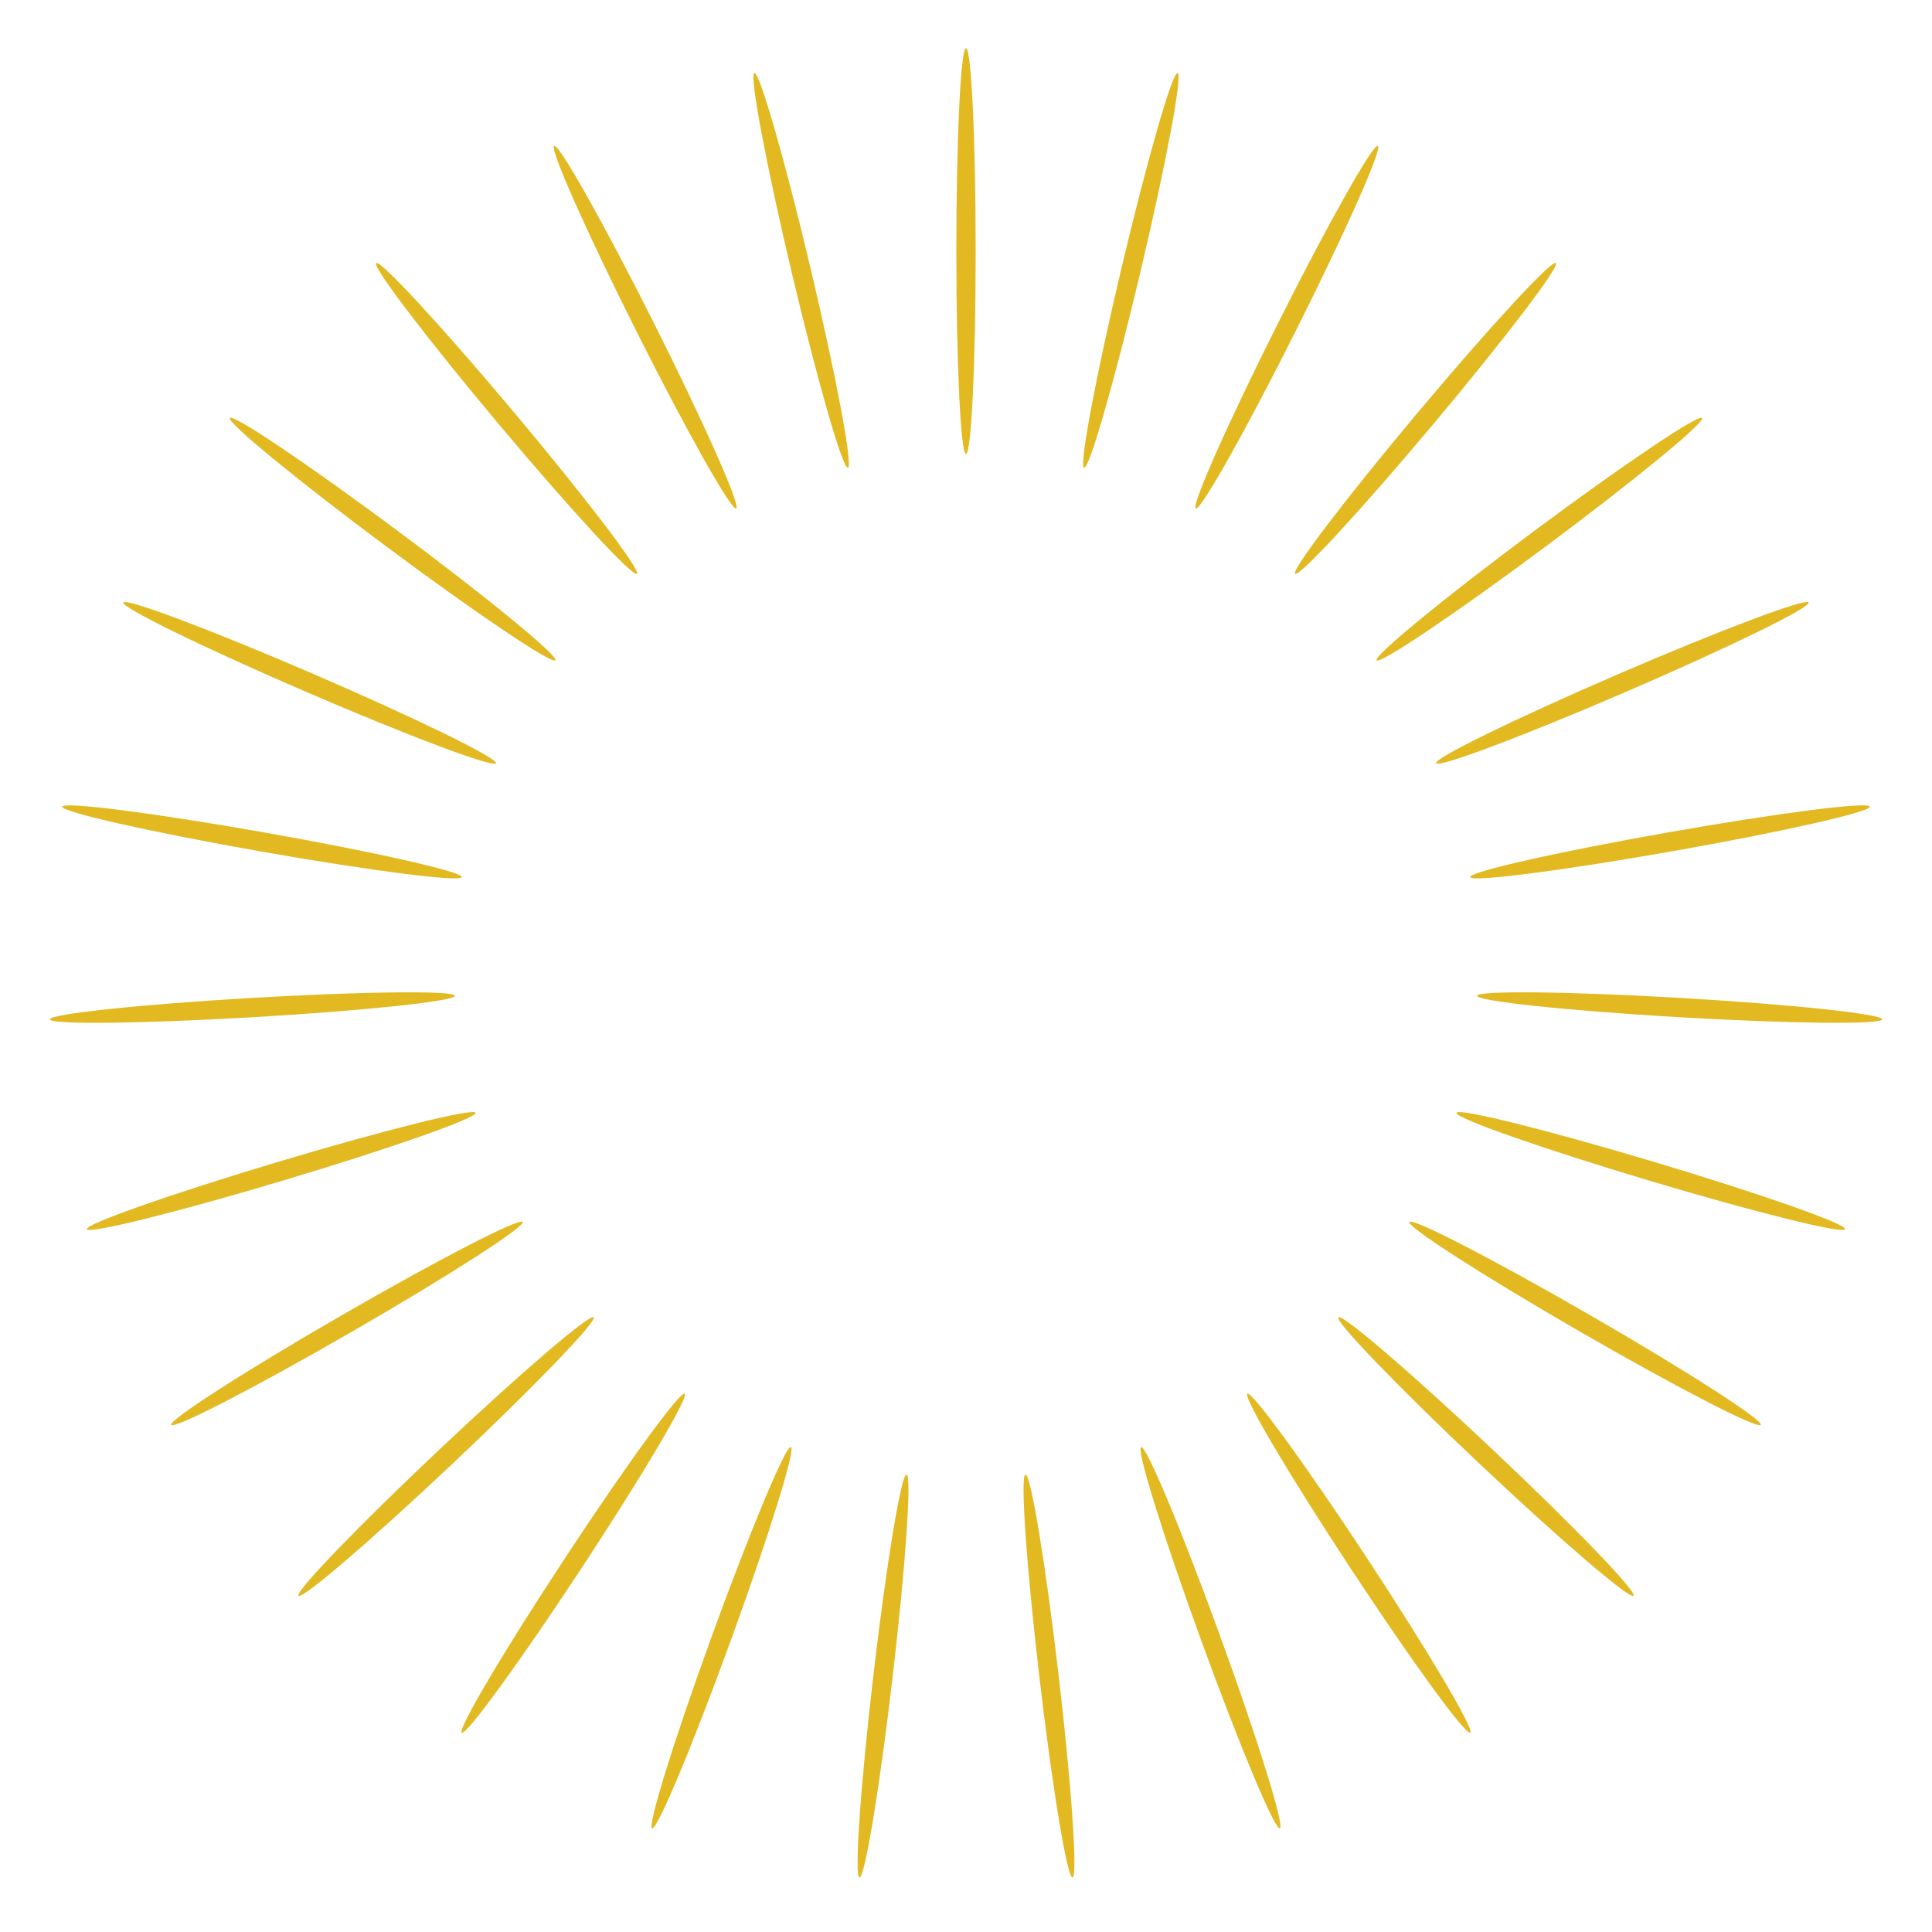
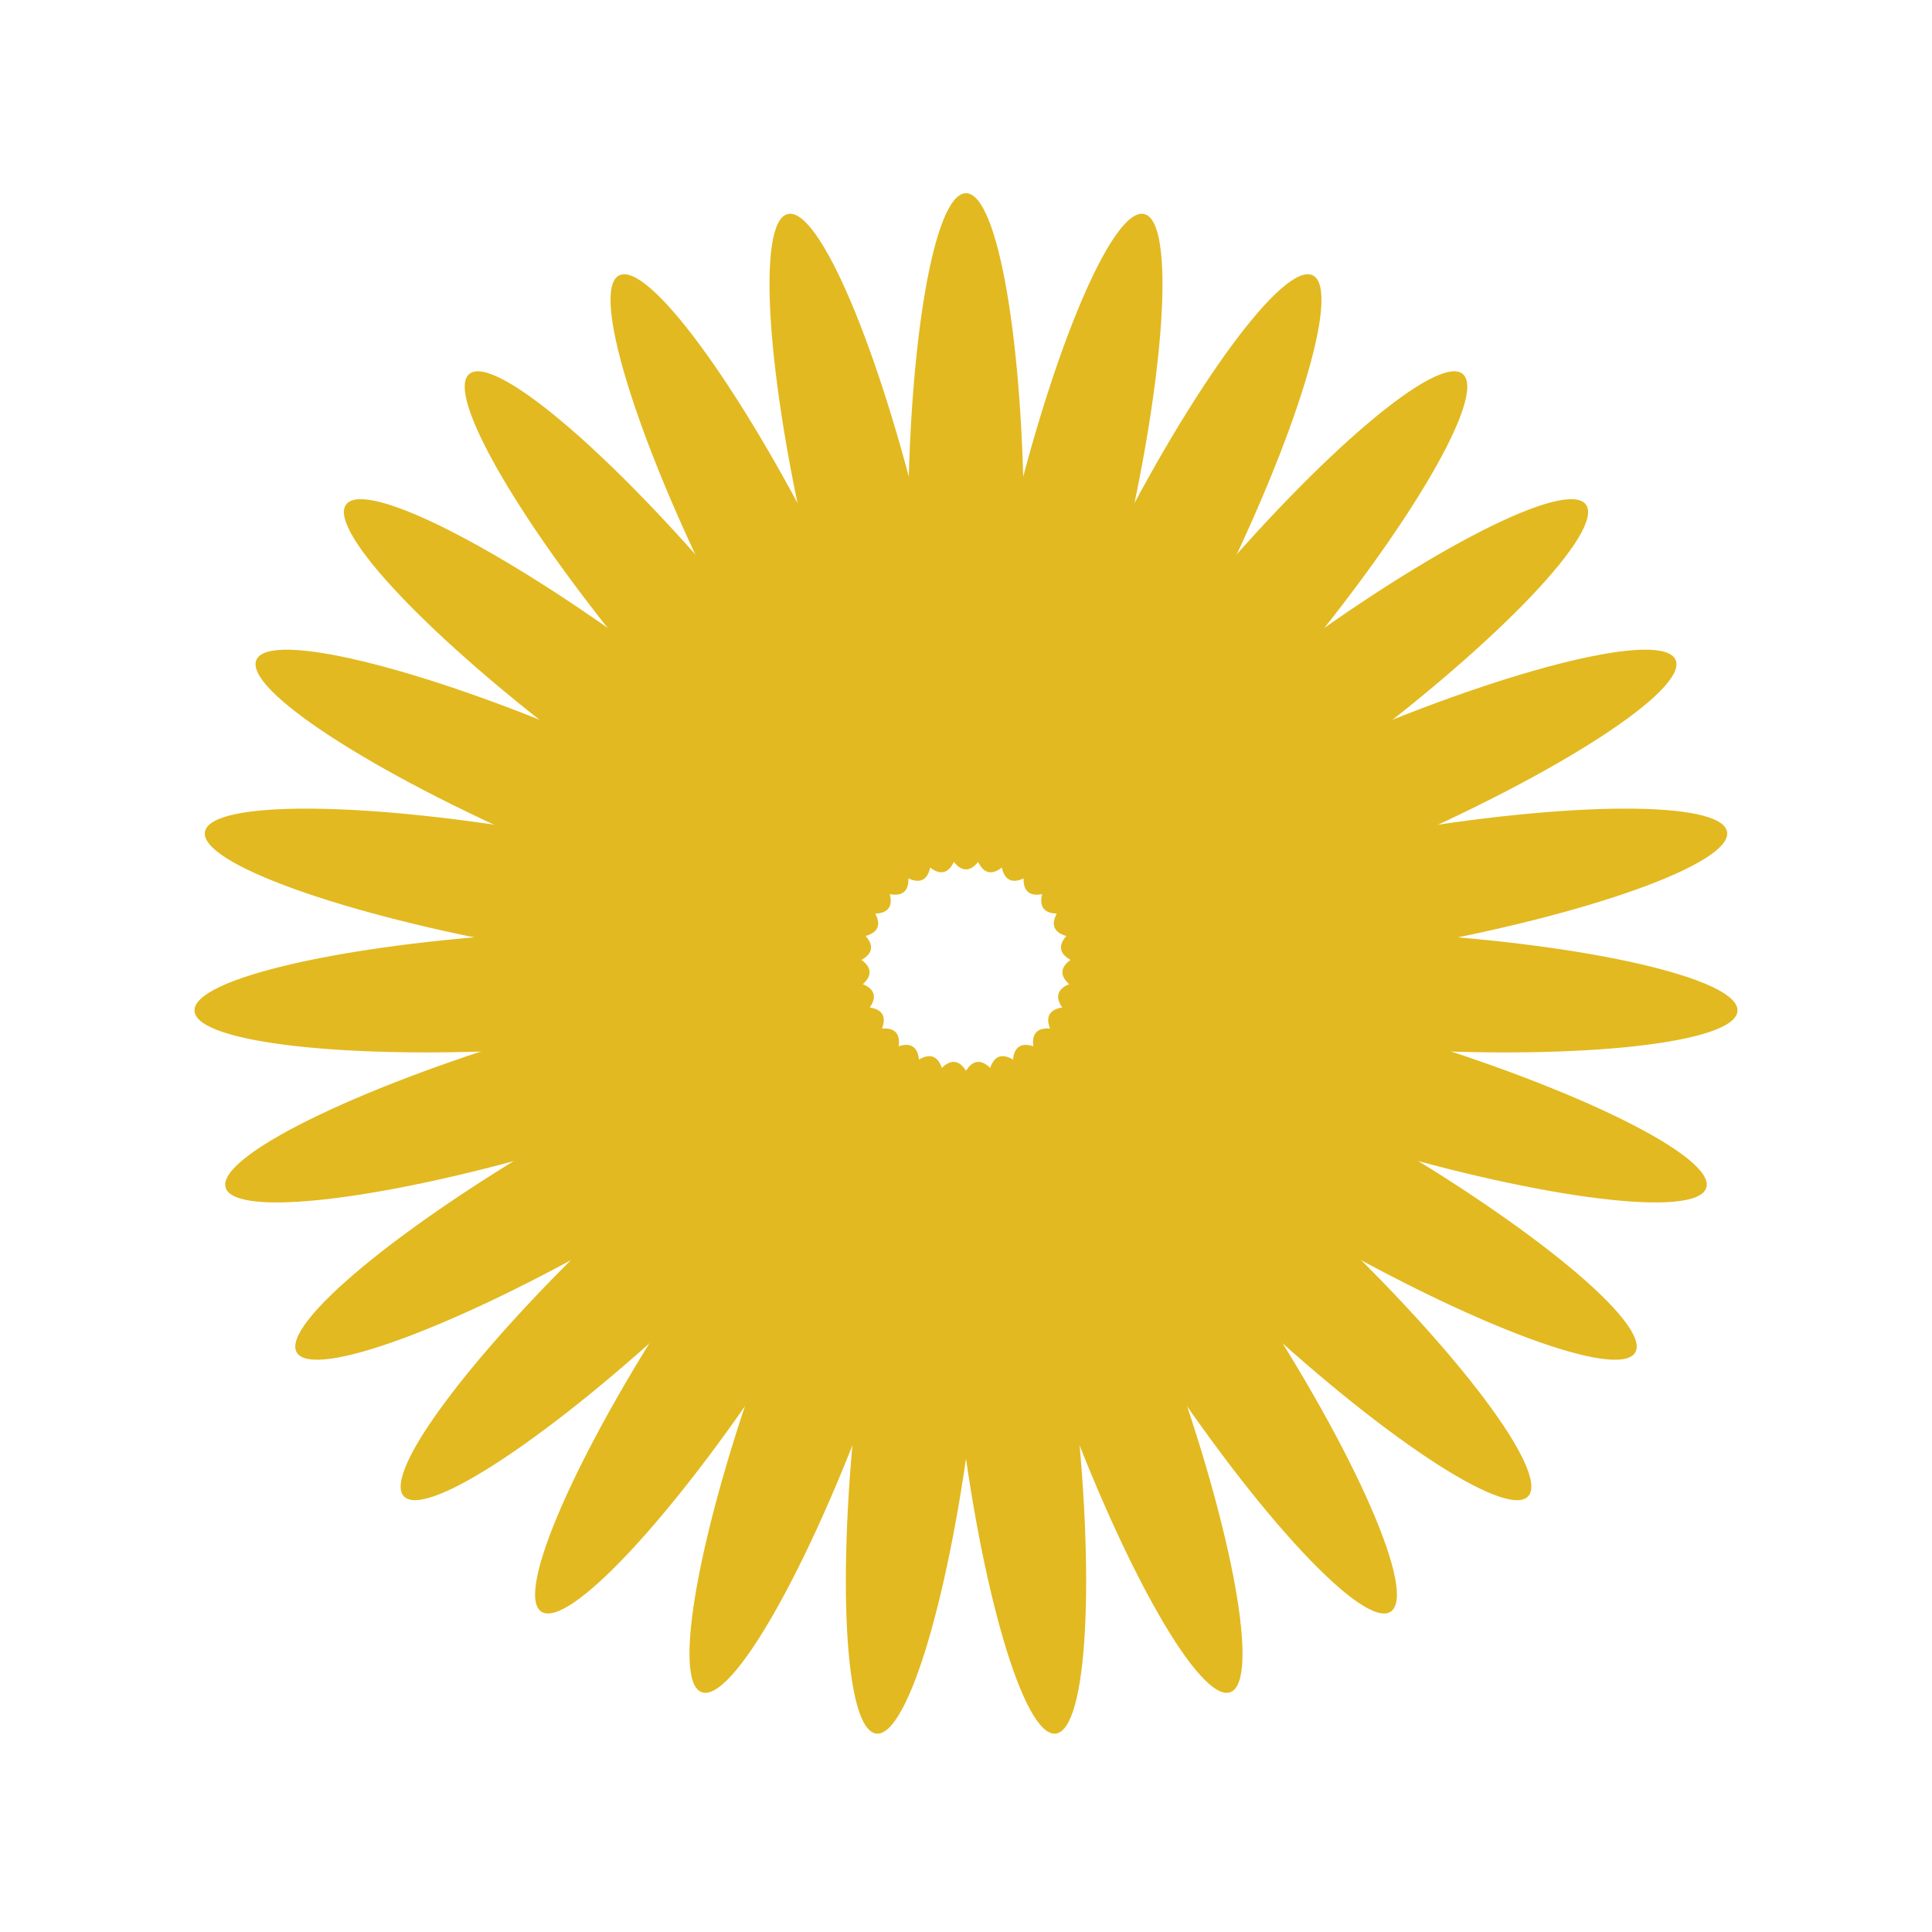
- <svg xmlns="http://www.w3.org/2000/svg" viewBox="0 0 100 100" preserveAspectRatio="xMidYMid" width="200" height="200" style="shape-rendering: auto; display: block; background: transparent;">
+ <svg xmlns="http://www.w3.org/2000/svg" viewBox="0 0 100 100" preserveAspectRatio="xMidYMid" width="400" height="400" style="shape-rendering: auto; display: block; background: transparent;">
  <g>
    <g transform="rotate(0 50 50)">
-       <rect fill="#e2b920" height="21" width="1" ry="10.5" rx="0.5" y="2.5" x="49.5">
+       <rect fill="#e2b920" height="35" width="6" ry="17.5" rx="3" y="10" x="47">
        <animate repeatCount="indefinite" begin="-0.963s" dur="1s" keyTimes="0;1" values="1;0" attributeName="opacity" />
      </rect>
    </g>
    <g transform="rotate(13.33333 50 50)">
-       <rect fill="#e2b920" height="21" width="1" ry="10.5" rx="0.5" y="2.5" x="49.5">
+       <rect fill="#e2b920" height="35" width="6" ry="17.5" rx="3" y="10" x="47">
        <animate repeatCount="indefinite" begin="-0.926s" dur="1s" keyTimes="0;1" values="1;0" attributeName="opacity" />
      </rect>
    </g>
    <g transform="rotate(26.66667 50 50)">
-       <rect fill="#e2b920" height="21" width="1" ry="10.5" rx="0.5" y="2.5" x="49.5">
+       <rect fill="#e2b920" height="35" width="6" ry="17.5" rx="3" y="10" x="47">
        <animate repeatCount="indefinite" begin="-0.889s" dur="1s" keyTimes="0;1" values="1;0" attributeName="opacity" />
      </rect>
    </g>
    <g transform="rotate(40 50 50)">
-       <rect fill="#e2b920" height="21" width="1" ry="10.5" rx="0.5" y="2.5" x="49.5">
+       <rect fill="#e2b920" height="35" width="6" ry="17.5" rx="3" y="10" x="47">
        <animate repeatCount="indefinite" begin="-0.852s" dur="1s" keyTimes="0;1" values="1;0" attributeName="opacity" />
      </rect>
    </g>
    <g transform="rotate(53.33333 50 50)">
-       <rect fill="#e2b920" height="21" width="1" ry="10.5" rx="0.5" y="2.5" x="49.5">
+       <rect fill="#e2b920" height="35" width="6" ry="17.5" rx="3" y="10" x="47">
        <animate repeatCount="indefinite" begin="-0.815s" dur="1s" keyTimes="0;1" values="1;0" attributeName="opacity" />
      </rect>
    </g>
    <g transform="rotate(66.66667 50 50)">
-       <rect fill="#e2b920" height="21" width="1" ry="10.5" rx="0.5" y="2.5" x="49.5">
+       <rect fill="#e2b920" height="35" width="6" ry="17.5" rx="3" y="10" x="47">
        <animate repeatCount="indefinite" begin="-0.778s" dur="1s" keyTimes="0;1" values="1;0" attributeName="opacity" />
      </rect>
    </g>
    <g transform="rotate(80 50 50)">
-       <rect fill="#e2b920" height="21" width="1" ry="10.5" rx="0.5" y="2.5" x="49.5">
+       <rect fill="#e2b920" height="35" width="6" ry="17.5" rx="3" y="10" x="47">
        <animate repeatCount="indefinite" begin="-0.741s" dur="1s" keyTimes="0;1" values="1;0" attributeName="opacity" />
      </rect>
    </g>
    <g transform="rotate(93.33333 50 50)">
-       <rect fill="#e2b920" height="21" width="1" ry="10.5" rx="0.5" y="2.5" x="49.5">
+       <rect fill="#e2b920" height="35" width="6" ry="17.5" rx="3" y="10" x="47">
        <animate repeatCount="indefinite" begin="-0.704s" dur="1s" keyTimes="0;1" values="1;0" attributeName="opacity" />
      </rect>
    </g>
    <g transform="rotate(106.6667 50 50)">
-       <rect fill="#e2b920" height="21" width="1" ry="10.5" rx="0.5" y="2.5" x="49.5">
+       <rect fill="#e2b920" height="35" width="6" ry="17.5" rx="3" y="10" x="47">
        <animate repeatCount="indefinite" begin="-0.667s" dur="1s" keyTimes="0;1" values="1;0" attributeName="opacity" />
      </rect>
    </g>
    <g transform="rotate(120 50 50)">
-       <rect fill="#e2b920" height="21" width="1" ry="10.5" rx="0.5" y="2.5" x="49.5">
+       <rect fill="#e2b920" height="35" width="6" ry="17.5" rx="3" y="10" x="47">
        <animate repeatCount="indefinite" begin="-0.63s" dur="1s" keyTimes="0;1" values="1;0" attributeName="opacity" />
      </rect>
    </g>
    <g transform="rotate(133.3333 50 50)">
-       <rect fill="#e2b920" height="21" width="1" ry="10.5" rx="0.5" y="2.5" x="49.5">
+       <rect fill="#e2b920" height="35" width="6" ry="17.5" rx="3" y="10" x="47">
        <animate repeatCount="indefinite" begin="-0.593s" dur="1s" keyTimes="0;1" values="1;0" attributeName="opacity" />
      </rect>
    </g>
    <g transform="rotate(146.6667 50 50)">
-       <rect fill="#e2b920" height="21" width="1" ry="10.5" rx="0.5" y="2.5" x="49.5">
+       <rect fill="#e2b920" height="35" width="6" ry="17.5" rx="3" y="10" x="47">
        <animate repeatCount="indefinite" begin="-0.556s" dur="1s" keyTimes="0;1" values="1;0" attributeName="opacity" />
      </rect>
    </g>
    <g transform="rotate(160 50 50)">
-       <rect fill="#e2b920" height="21" width="1" ry="10.5" rx="0.5" y="2.5" x="49.5">
+       <rect fill="#e2b920" height="35" width="6" ry="17.5" rx="3" y="10" x="47">
        <animate repeatCount="indefinite" begin="-0.519s" dur="1s" keyTimes="0;1" values="1;0" attributeName="opacity" />
      </rect>
    </g>
    <g transform="rotate(173.3333 50 50)">
-       <rect fill="#e2b920" height="21" width="1" ry="10.5" rx="0.5" y="2.5" x="49.5">
+       <rect fill="#e2b920" height="35" width="6" ry="17.5" rx="3" y="10" x="47">
        <animate repeatCount="indefinite" begin="-0.481s" dur="1s" keyTimes="0;1" values="1;0" attributeName="opacity" />
      </rect>
    </g>
    <g transform="rotate(186.6667 50 50)">
-       <rect fill="#e2b920" height="21" width="1" ry="10.5" rx="0.5" y="2.5" x="49.5">
+       <rect fill="#e2b920" height="35" width="6" ry="17.5" rx="3" y="10" x="47">
        <animate repeatCount="indefinite" begin="-0.444s" dur="1s" keyTimes="0;1" values="1;0" attributeName="opacity" />
      </rect>
    </g>
    <g transform="rotate(200 50 50)">
-       <rect fill="#e2b920" height="21" width="1" ry="10.5" rx="0.5" y="2.5" x="49.5">
+       <rect fill="#e2b920" height="35" width="6" ry="17.5" rx="3" y="10" x="47">
        <animate repeatCount="indefinite" begin="-0.407s" dur="1s" keyTimes="0;1" values="1;0" attributeName="opacity" />
      </rect>
    </g>
    <g transform="rotate(213.3333 50 50)">
-       <rect fill="#e2b920" height="21" width="1" ry="10.5" rx="0.5" y="2.5" x="49.5">
+       <rect fill="#e2b920" height="35" width="6" ry="17.5" rx="3" y="10" x="47">
        <animate repeatCount="indefinite" begin="-0.37s" dur="1s" keyTimes="0;1" values="1;0" attributeName="opacity" />
      </rect>
    </g>
    <g transform="rotate(226.6667 50 50)">
-       <rect fill="#e2b920" height="21" width="1" ry="10.5" rx="0.5" y="2.5" x="49.5">
+       <rect fill="#e2b920" height="35" width="6" ry="17.5" rx="3" y="10" x="47">
        <animate repeatCount="indefinite" begin="-0.333s" dur="1s" keyTimes="0;1" values="1;0" attributeName="opacity" />
      </rect>
    </g>
    <g transform="rotate(240 50 50)">
-       <rect fill="#e2b920" height="21" width="1" ry="10.5" rx="0.5" y="2.5" x="49.5">
+       <rect fill="#e2b920" height="35" width="6" ry="17.5" rx="3" y="10" x="47">
        <animate repeatCount="indefinite" begin="-0.296s" dur="1s" keyTimes="0;1" values="1;0" attributeName="opacity" />
      </rect>
    </g>
    <g transform="rotate(253.3333 50 50)">
-       <rect fill="#e2b920" height="21" width="1" ry="10.5" rx="0.5" y="2.5" x="49.5">
+       <rect fill="#e2b920" height="35" width="6" ry="17.5" rx="3" y="10" x="47">
        <animate repeatCount="indefinite" begin="-0.259s" dur="1s" keyTimes="0;1" values="1;0" attributeName="opacity" />
      </rect>
    </g>
    <g transform="rotate(266.6667 50 50)">
-       <rect fill="#e2b920" height="21" width="1" ry="10.5" rx="0.5" y="2.5" x="49.5">
+       <rect fill="#e2b920" height="35" width="6" ry="17.5" rx="3" y="10" x="47">
        <animate repeatCount="indefinite" begin="-0.222s" dur="1s" keyTimes="0;1" values="1;0" attributeName="opacity" />
      </rect>
    </g>
    <g transform="rotate(280 50 50)">
-       <rect fill="#e2b920" height="21" width="1" ry="10.5" rx="0.5" y="2.5" x="49.5">
+       <rect fill="#e2b920" height="35" width="6" ry="17.5" rx="3" y="10" x="47">
        <animate repeatCount="indefinite" begin="-0.185s" dur="1s" keyTimes="0;1" values="1;0" attributeName="opacity" />
      </rect>
    </g>
    <g transform="rotate(293.3333 50 50)">
-       <rect fill="#e2b920" height="21" width="1" ry="10.5" rx="0.5" y="2.5" x="49.5">
+       <rect fill="#e2b920" height="35" width="6" ry="17.5" rx="3" y="10" x="47">
        <animate repeatCount="indefinite" begin="-0.148s" dur="1s" keyTimes="0;1" values="1;0" attributeName="opacity" />
      </rect>
    </g>
    <g transform="rotate(306.6667 50 50)">
-       <rect fill="#e2b920" height="21" width="1" ry="10.5" rx="0.5" y="2.5" x="49.5">
+       <rect fill="#e2b920" height="35" width="6" ry="17.5" rx="3" y="10" x="47">
        <animate repeatCount="indefinite" begin="-0.111s" dur="1s" keyTimes="0;1" values="1;0" attributeName="opacity" />
      </rect>
    </g>
    <g transform="rotate(320 50 50)">
-       <rect fill="#e2b920" height="21" width="1" ry="10.5" rx="0.5" y="2.5" x="49.5">
+       <rect fill="#e2b920" height="35" width="6" ry="17.5" rx="3" y="10" x="47">
        <animate repeatCount="indefinite" begin="-0.074s" dur="1s" keyTimes="0;1" values="1;0" attributeName="opacity" />
      </rect>
    </g>
    <g transform="rotate(333.3333 50 50)">
-       <rect fill="#e2b920" height="21" width="1" ry="10.5" rx="0.5" y="2.5" x="49.5">
+       <rect fill="#e2b920" height="35" width="6" ry="17.5" rx="3" y="10" x="47">
        <animate repeatCount="indefinite" begin="-0.037s" dur="1s" keyTimes="0;1" values="1;0" attributeName="opacity" />
      </rect>
    </g>
    <g transform="rotate(346.6667 50 50)">
-       <rect fill="#e2b920" height="21" width="1" ry="10.5" rx="0.5" y="2.5" x="49.5">
+       <rect fill="#e2b920" height="35" width="6" ry="17.5" rx="3" y="10" x="47">
        <animate repeatCount="indefinite" begin="0s" dur="1s" keyTimes="0;1" values="1;0" attributeName="opacity" />
      </rect>
    </g>
    <g />
  </g>
</svg>
